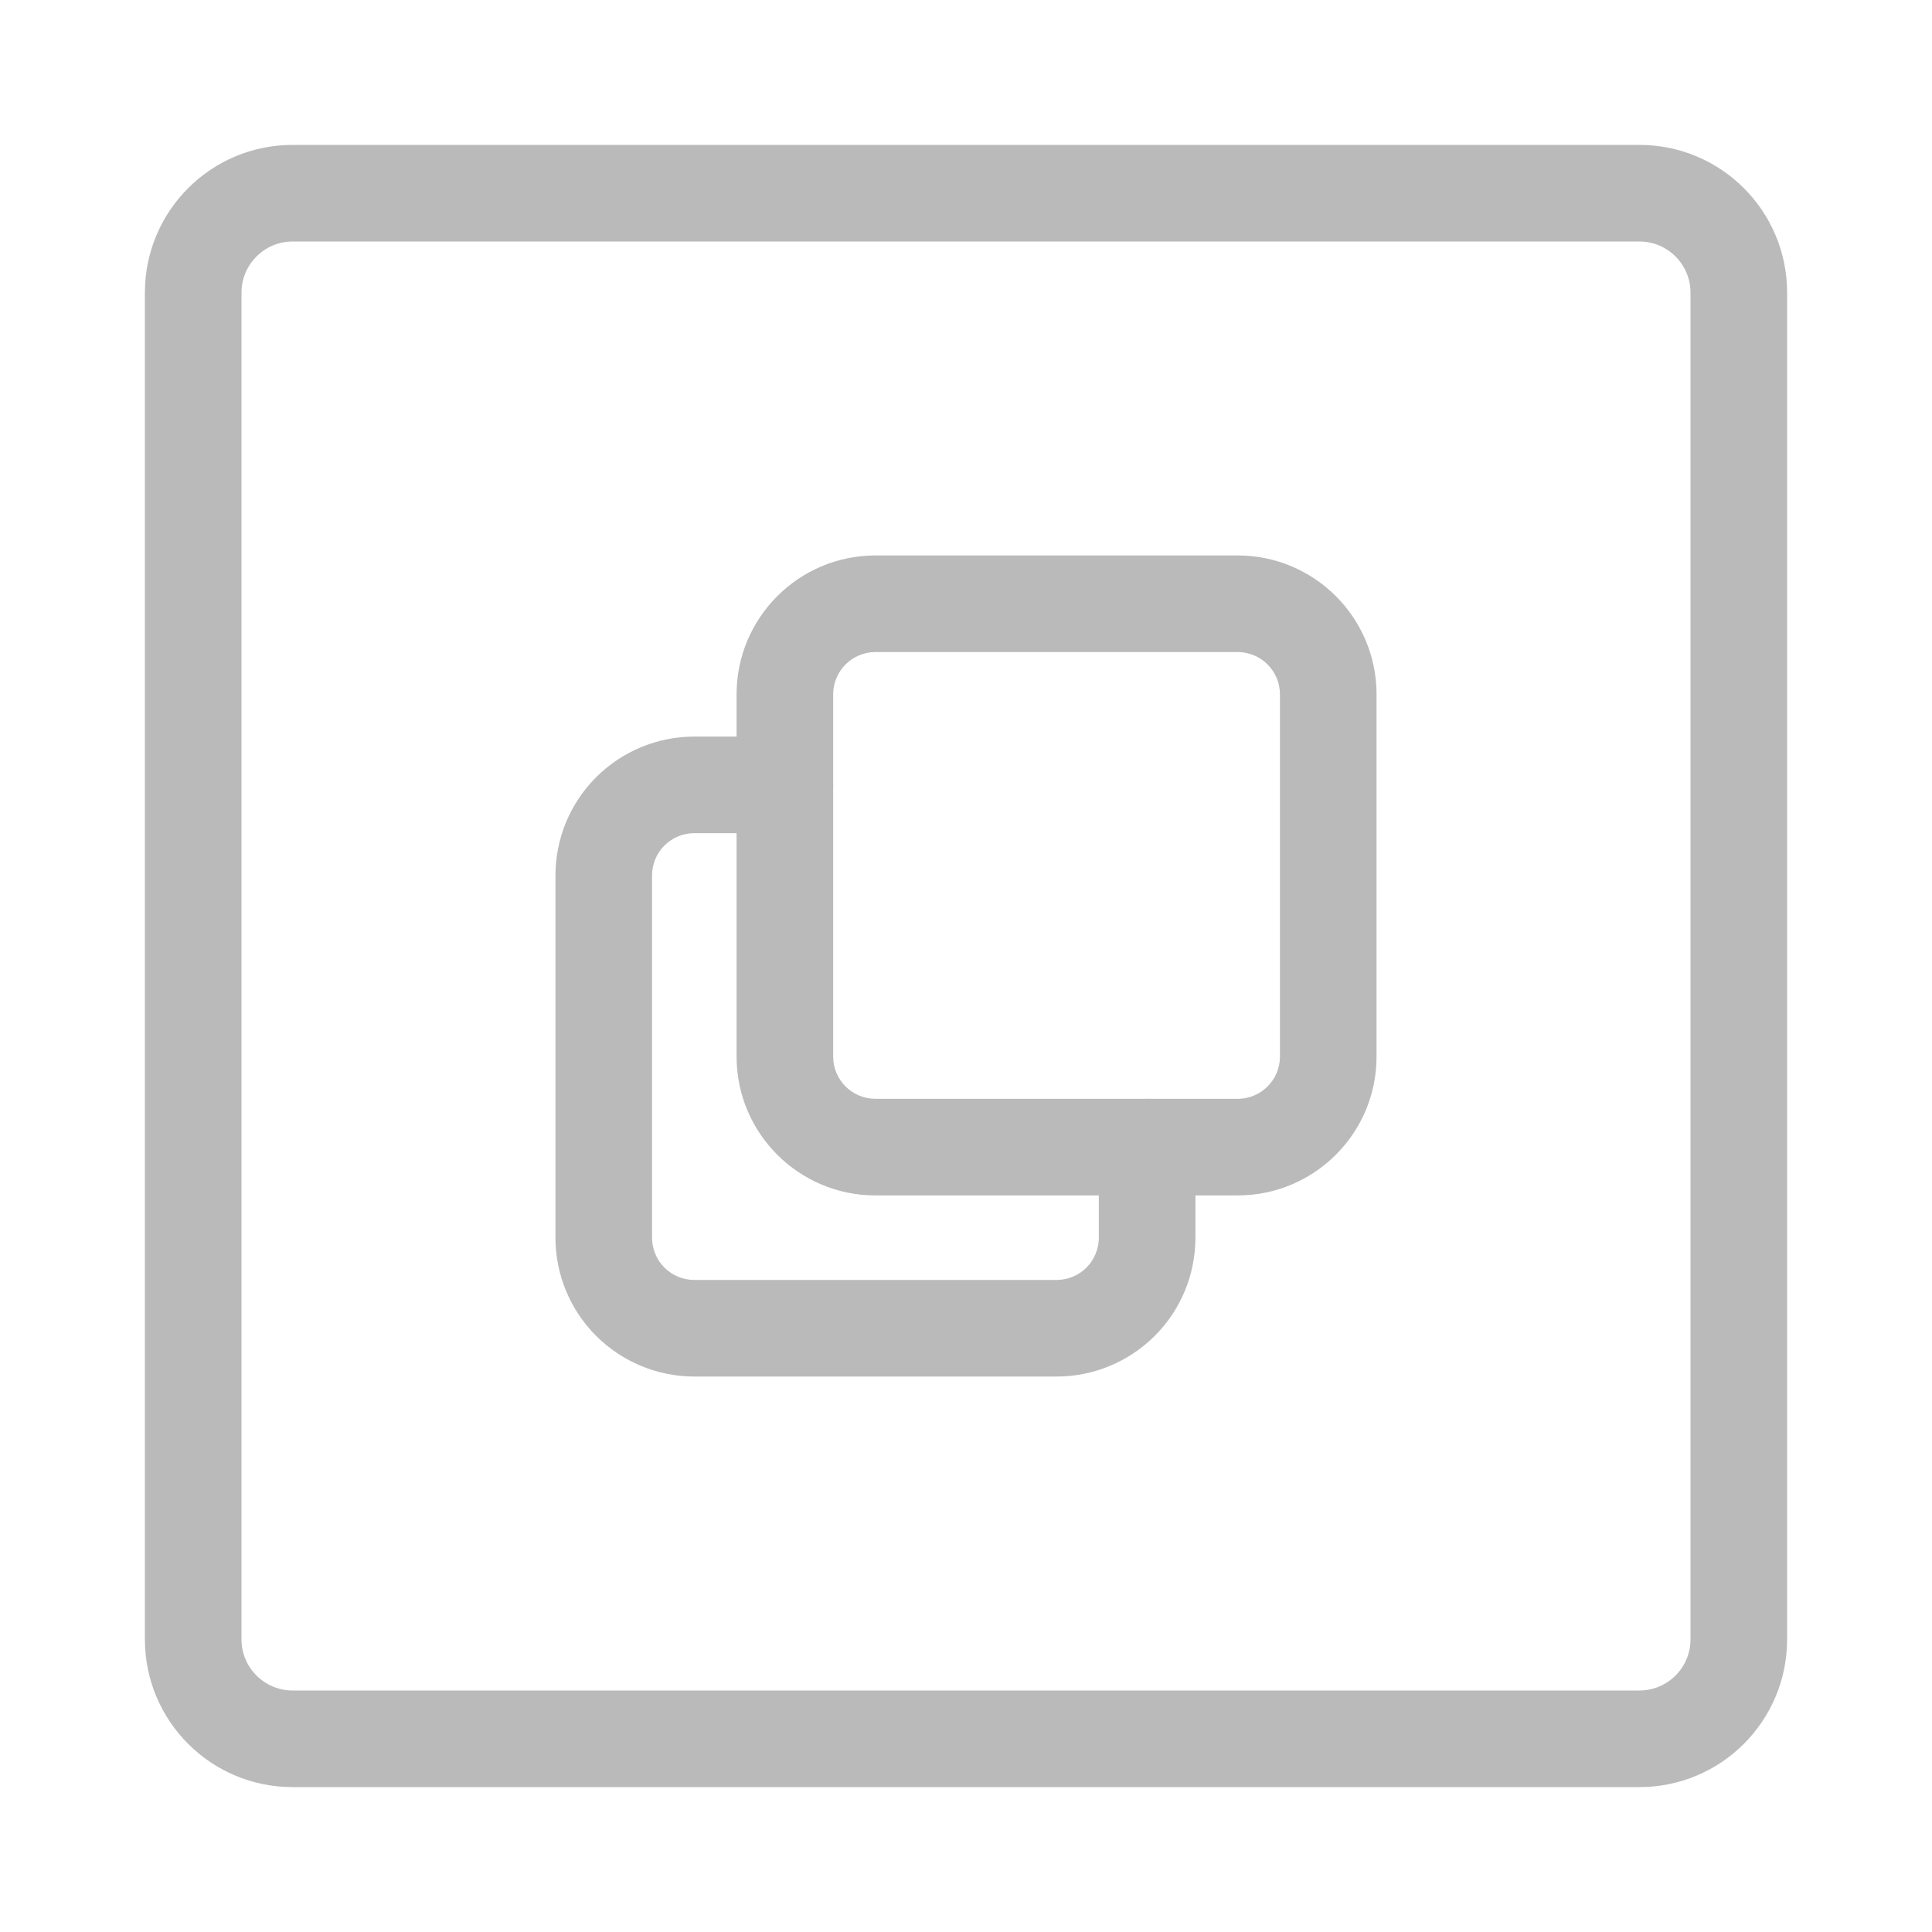
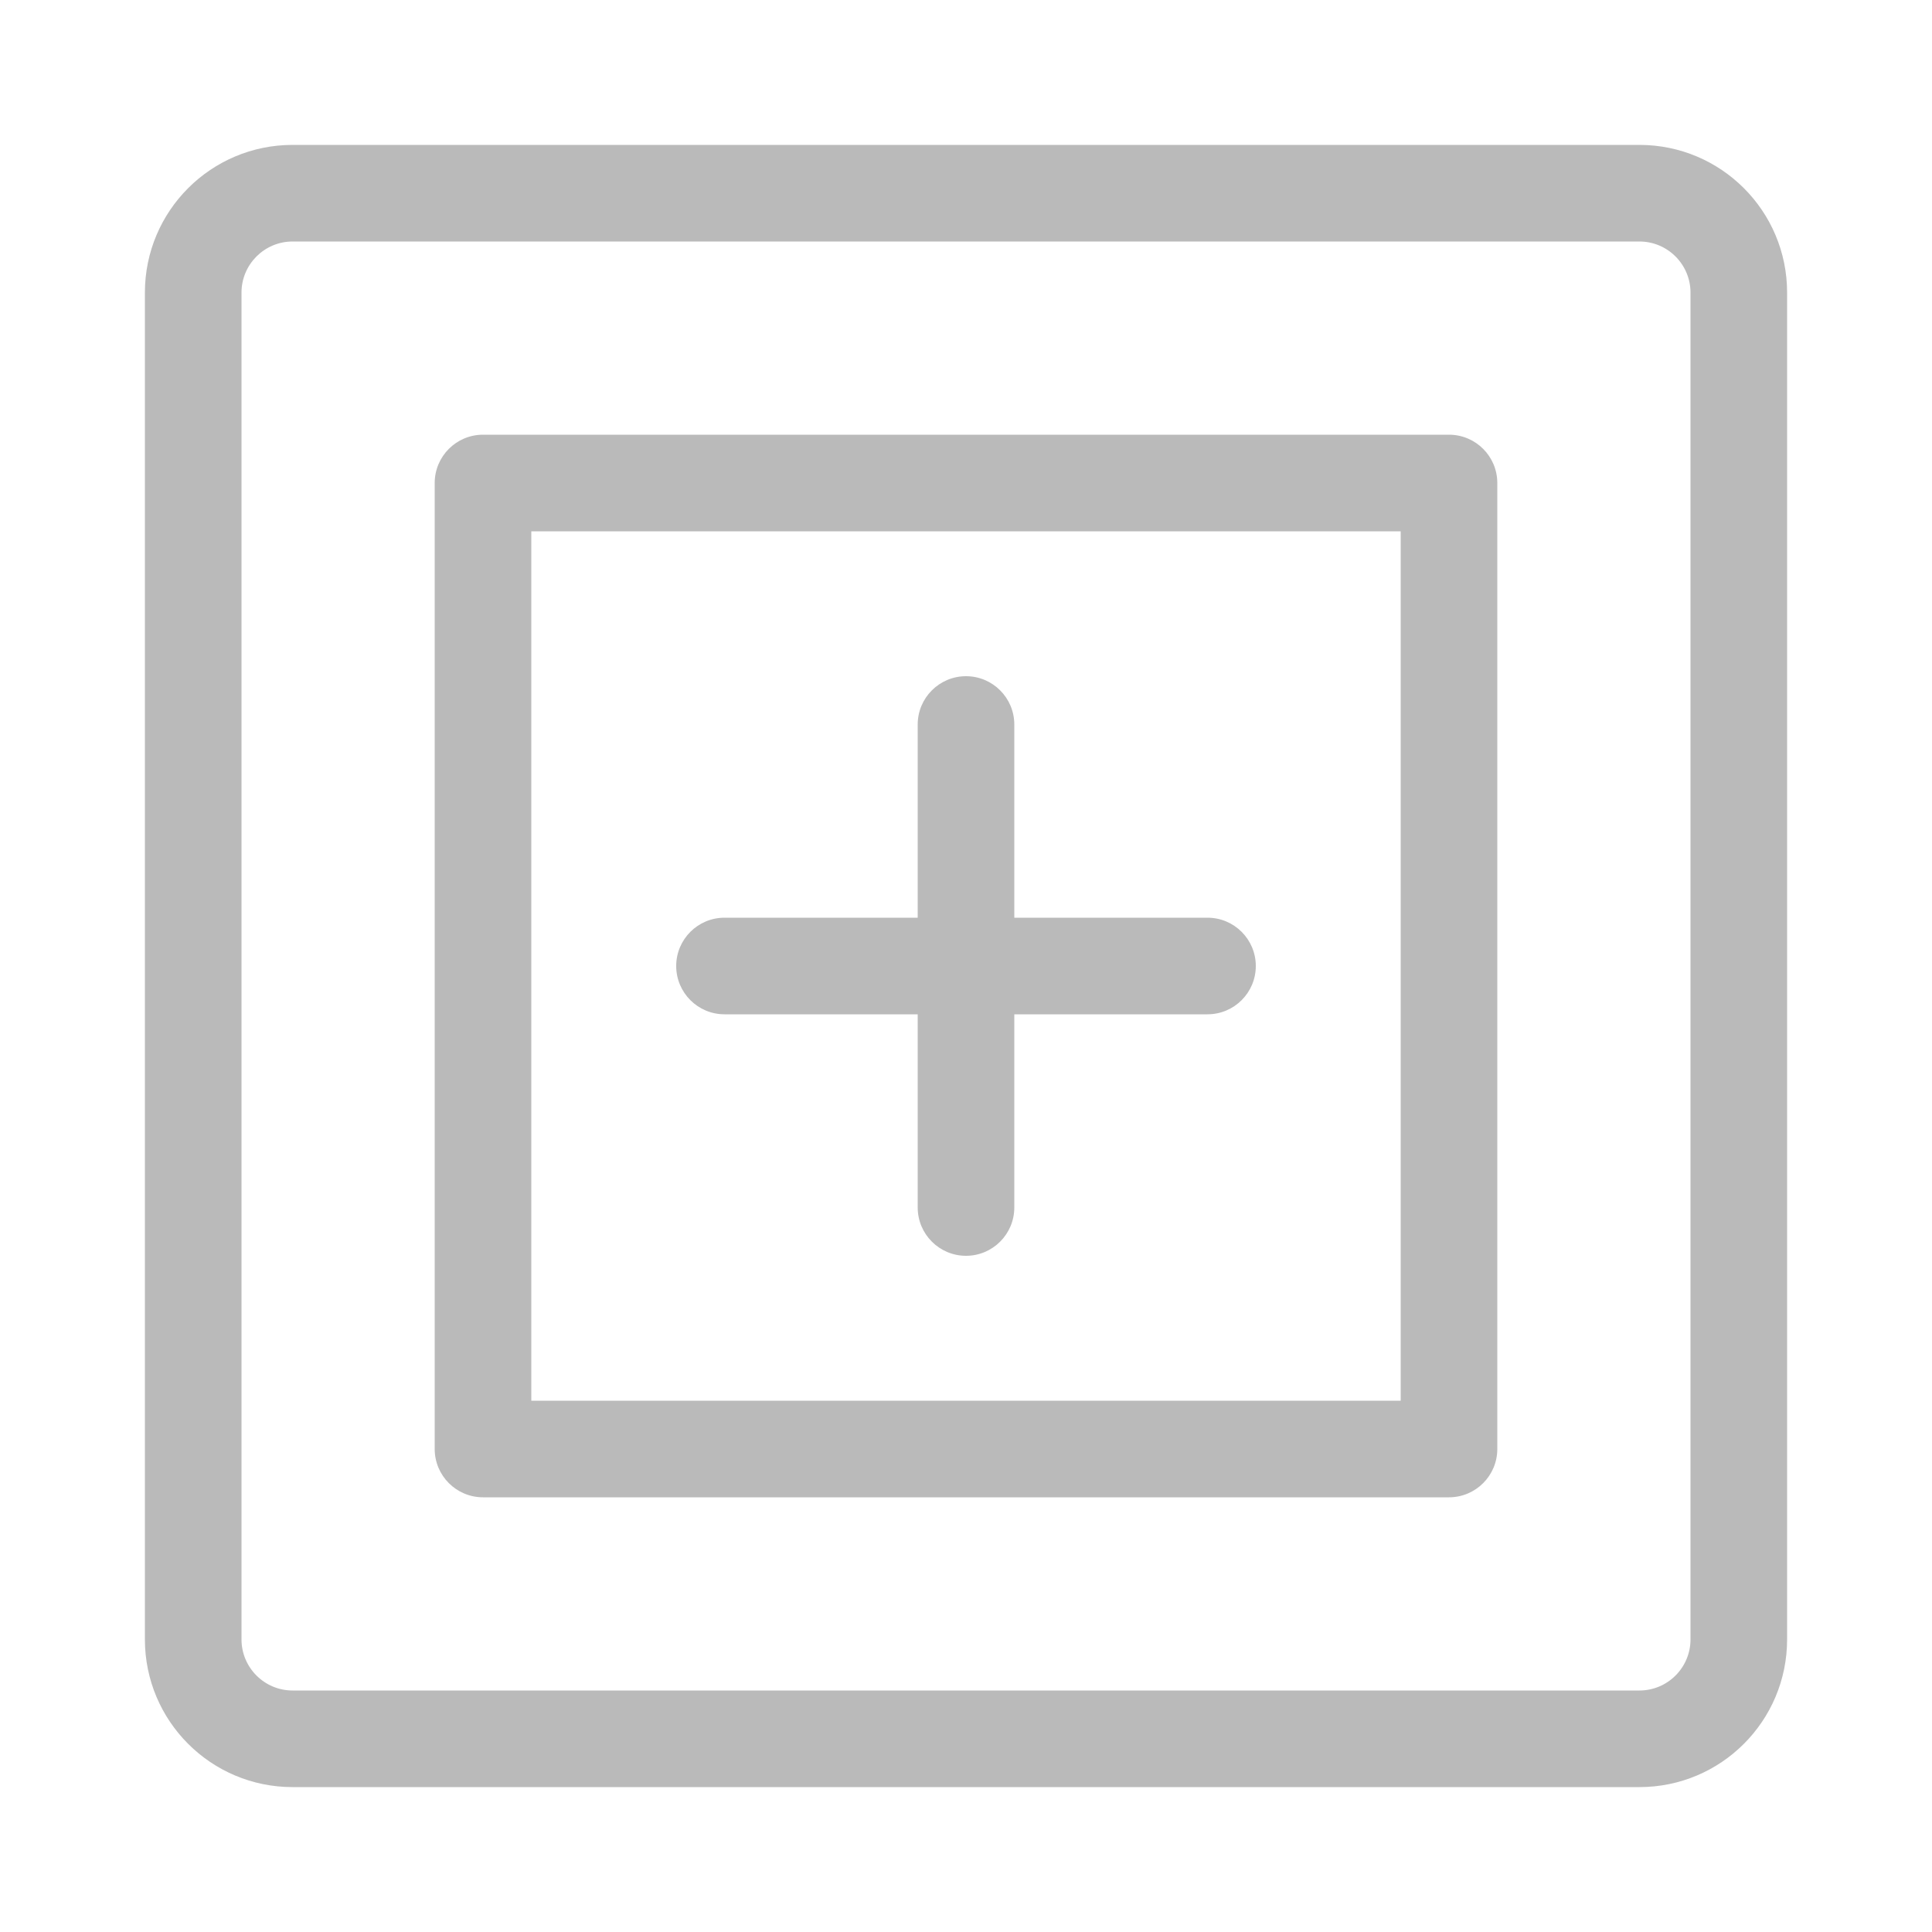
<svg xmlns="http://www.w3.org/2000/svg" width="20" height="20" viewBox="0 0 20 20" fill="none">
-   <path fill-rule="evenodd" clip-rule="evenodd" d="M3.029 2.5C2.737 2.5 2.5 2.737 2.5 3.029V16.971C2.5 17.263 2.737 17.5 3.029 17.5H16.971C17.263 17.5 17.5 17.263 17.5 16.971V3.029C17.5 2.737 17.263 2.5 16.971 2.5H3.029ZM1.5 3.029C1.5 2.184 2.184 1.5 3.029 1.5H16.971C17.816 1.5 18.5 2.184 18.5 3.029V16.971C18.5 17.816 17.816 18.5 16.971 18.5H3.029C2.184 18.5 1.5 17.816 1.5 16.971V3.029Z" fill="#BABABA" />
-   <path fill-rule="evenodd" clip-rule="evenodd" d="M9.063 6.75C8.821 6.75 8.625 6.946 8.625 7.188V10.938C8.625 11.179 8.821 11.375 9.063 11.375H12.812C13.054 11.375 13.25 11.179 13.25 10.938V7.188C13.25 6.946 13.054 6.75 12.812 6.75H9.063ZM7.625 7.188C7.625 6.394 8.269 5.75 9.063 5.75H12.812C13.606 5.75 14.25 6.394 14.25 7.188V10.938C14.25 11.731 13.606 12.375 12.812 12.375H9.063C8.269 12.375 7.625 11.731 7.625 10.938V7.188Z" fill="#BABABA" />
-   <path fill-rule="evenodd" clip-rule="evenodd" d="M7.188 8.625C7.071 8.625 6.96 8.671 6.878 8.753C6.796 8.835 6.75 8.946 6.75 9.062V12.812C6.75 12.928 6.796 13.04 6.878 13.122C6.96 13.204 7.071 13.25 7.188 13.25H10.938C11.054 13.25 11.165 13.204 11.247 13.122C11.329 13.04 11.375 12.928 11.375 12.812V11.875C11.375 11.599 11.599 11.375 11.875 11.375C12.151 11.375 12.375 11.599 12.375 11.875V12.812C12.375 13.194 12.224 13.559 11.954 13.829C11.684 14.098 11.319 14.25 10.938 14.25H7.188C6.806 14.25 6.441 14.098 6.171 13.829C5.901 13.559 5.75 13.194 5.75 12.812V9.062C5.75 8.681 5.901 8.316 6.171 8.046C6.441 7.776 6.806 7.625 7.188 7.625H8.125C8.401 7.625 8.625 7.849 8.625 8.125C8.625 8.401 8.401 8.625 8.125 8.625H7.188Z" fill="#BABABA" />
+   <path fill-rule="evenodd" clip-rule="evenodd" d="M3.029 2.5C2.737 2.5 2.5 2.737 2.5 3.029V16.971C2.5 17.263 2.737 17.5 3.029 17.5H16.971C17.263 17.5 17.5 17.263 17.5 16.971V3.029C17.5 2.737 17.263 2.5 16.971 2.5H3.029ZM1.5 3.029C1.5 2.184 2.184 1.5 3.029 1.5H16.971C17.816 1.5 18.5 2.184 18.5 3.029V16.971C18.5 17.816 17.816 18.5 16.971 18.5H3.029C2.184 18.5 1.5 17.816 1.5 16.971V3.029ZM4.5 5C4.5 4.724 4.724 4.5 5 4.5H15C15.276 4.5 15.5 4.724 15.5 5V15C15.5 15.276 15.276 15.5 15 15.5H5C4.724 15.5 4.5 15.276 4.5 15V5ZM5.5 5.5V14.5H14.5V5.5H5.5ZM10 7C10.276 7 10.5 7.224 10.5 7.5V9.5H12.5C12.776 9.5 13 9.724 13 10C13 10.276 12.776 10.5 12.5 10.5H10.5V12.5C10.5 12.776 10.276 13 10 13C9.724 13 9.5 12.776 9.5 12.5V10.5H7.5C7.224 10.5 7 10.276 7 10C7 9.724 7.224 9.5 7.5 9.5H9.5V7.5C9.5 7.224 9.724 7 10 7Z" fill="#BABABA" />
</svg>
